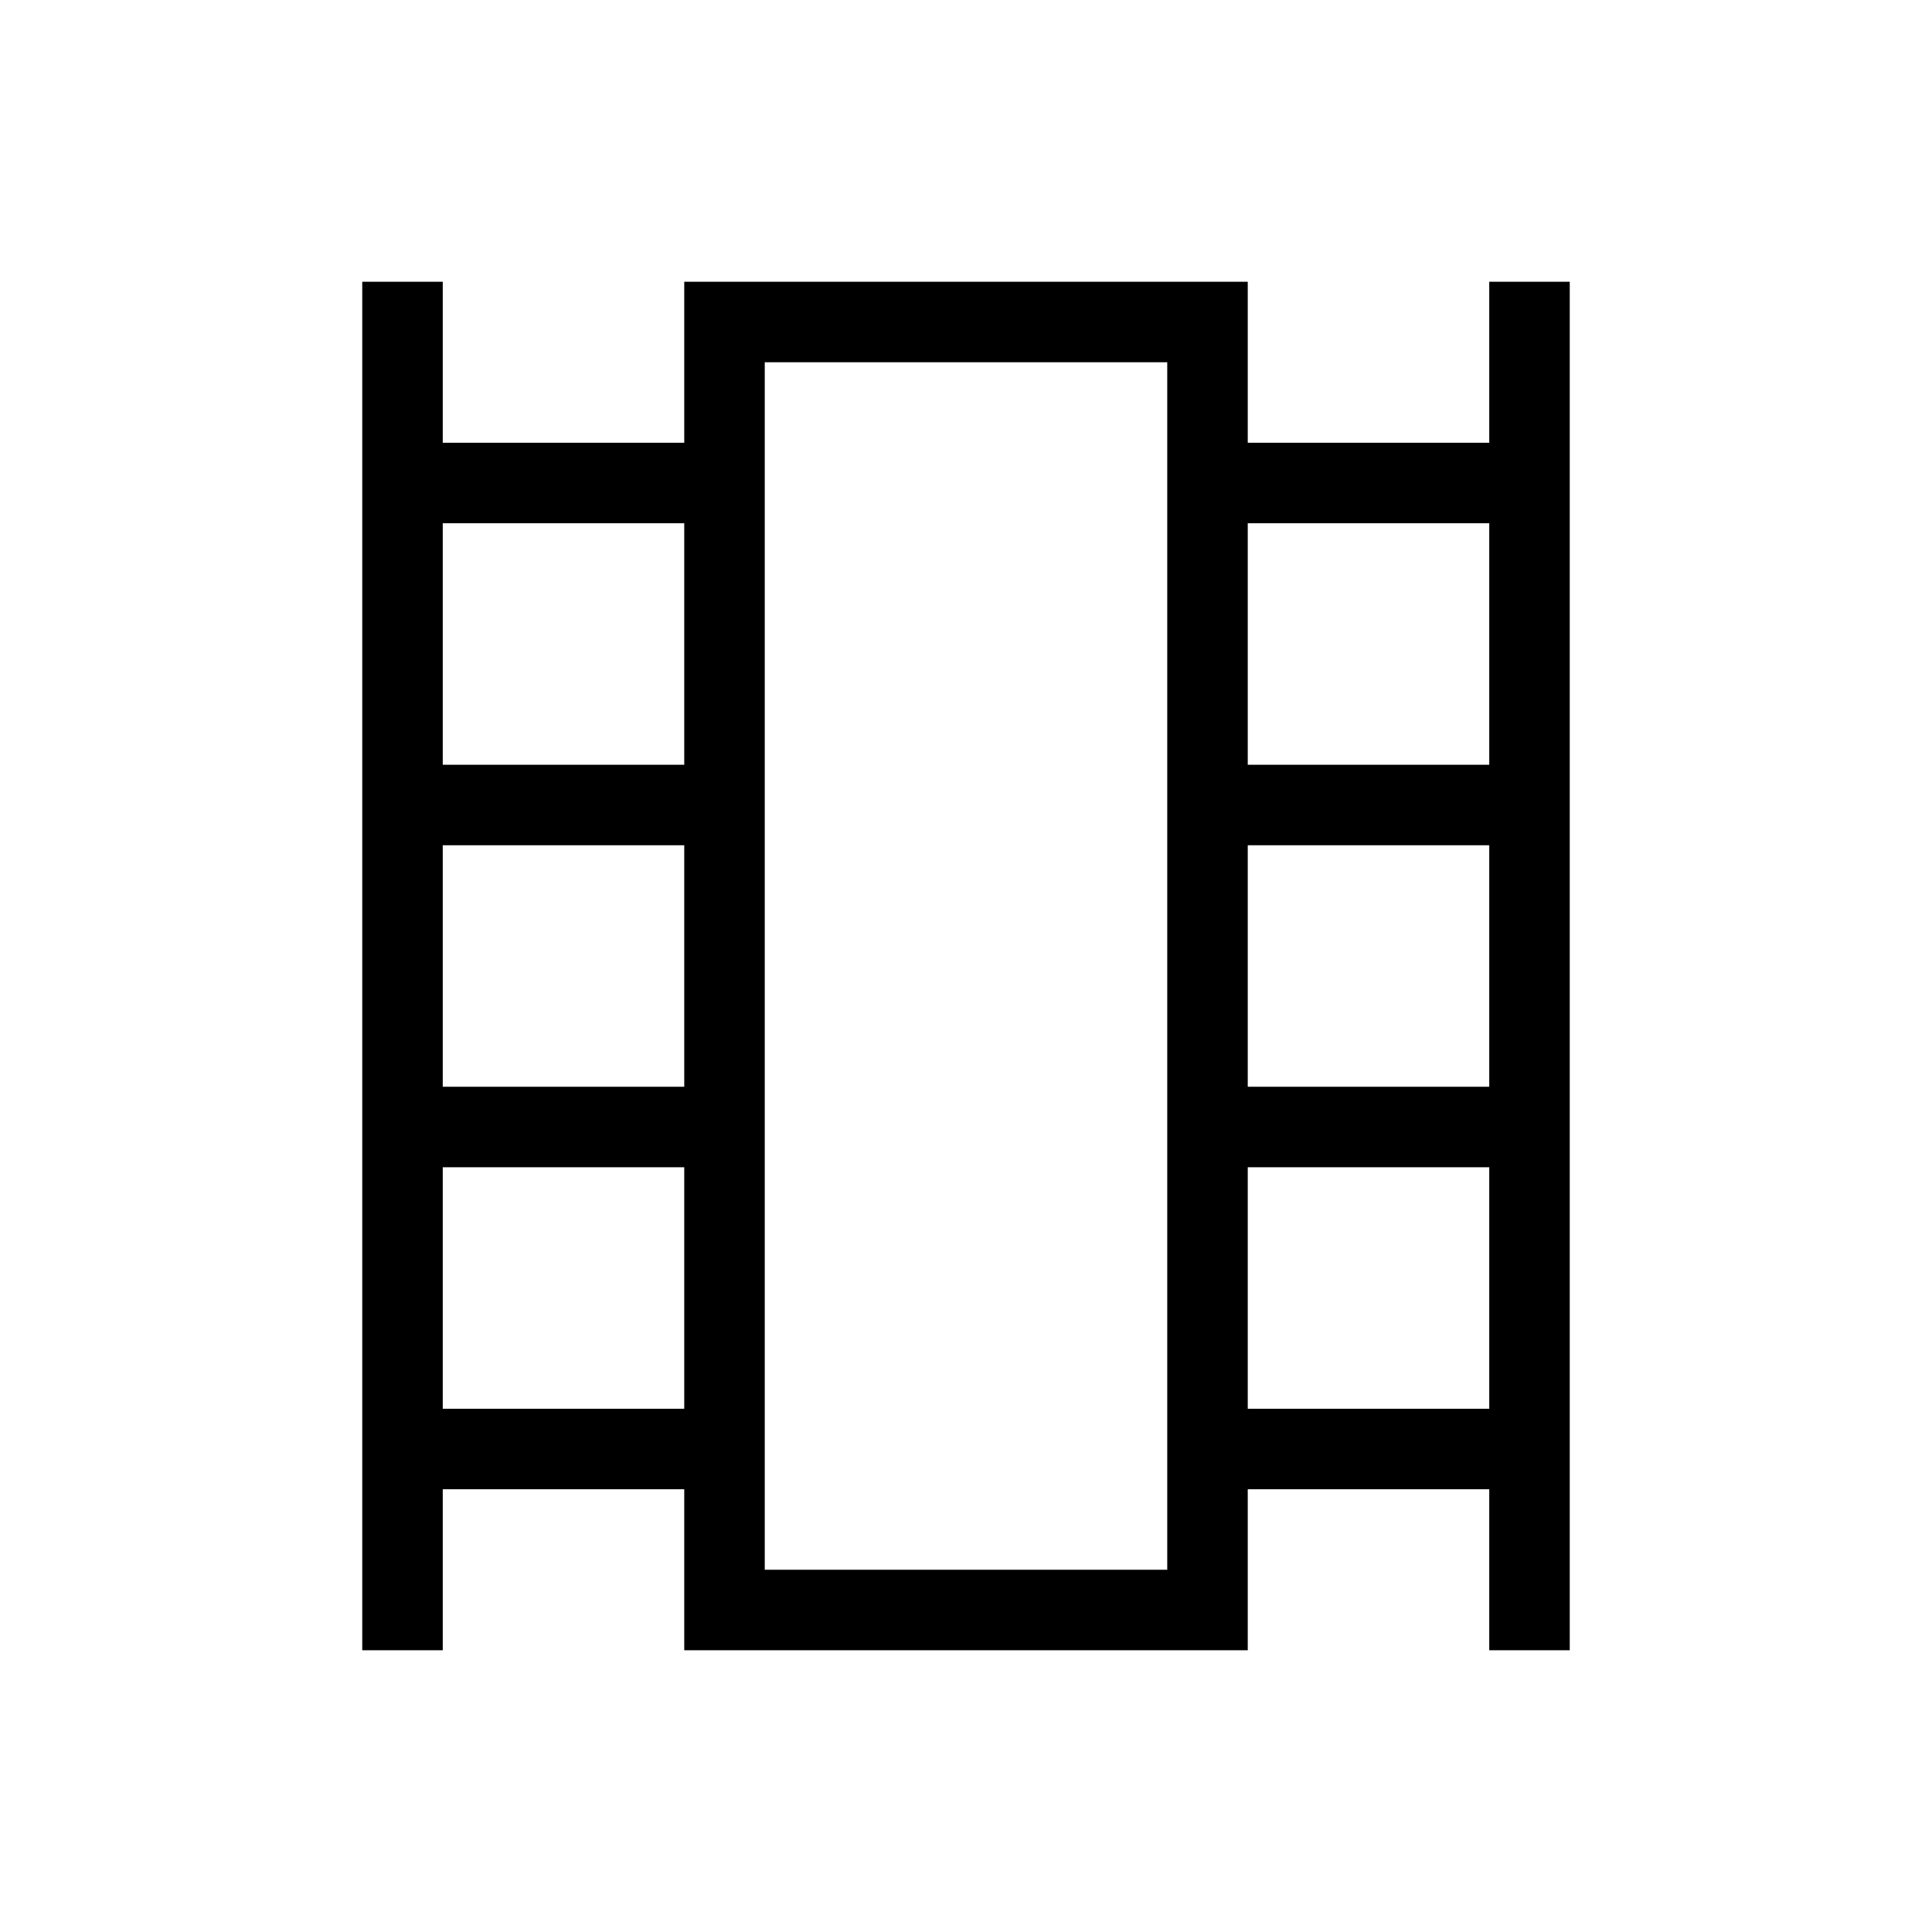
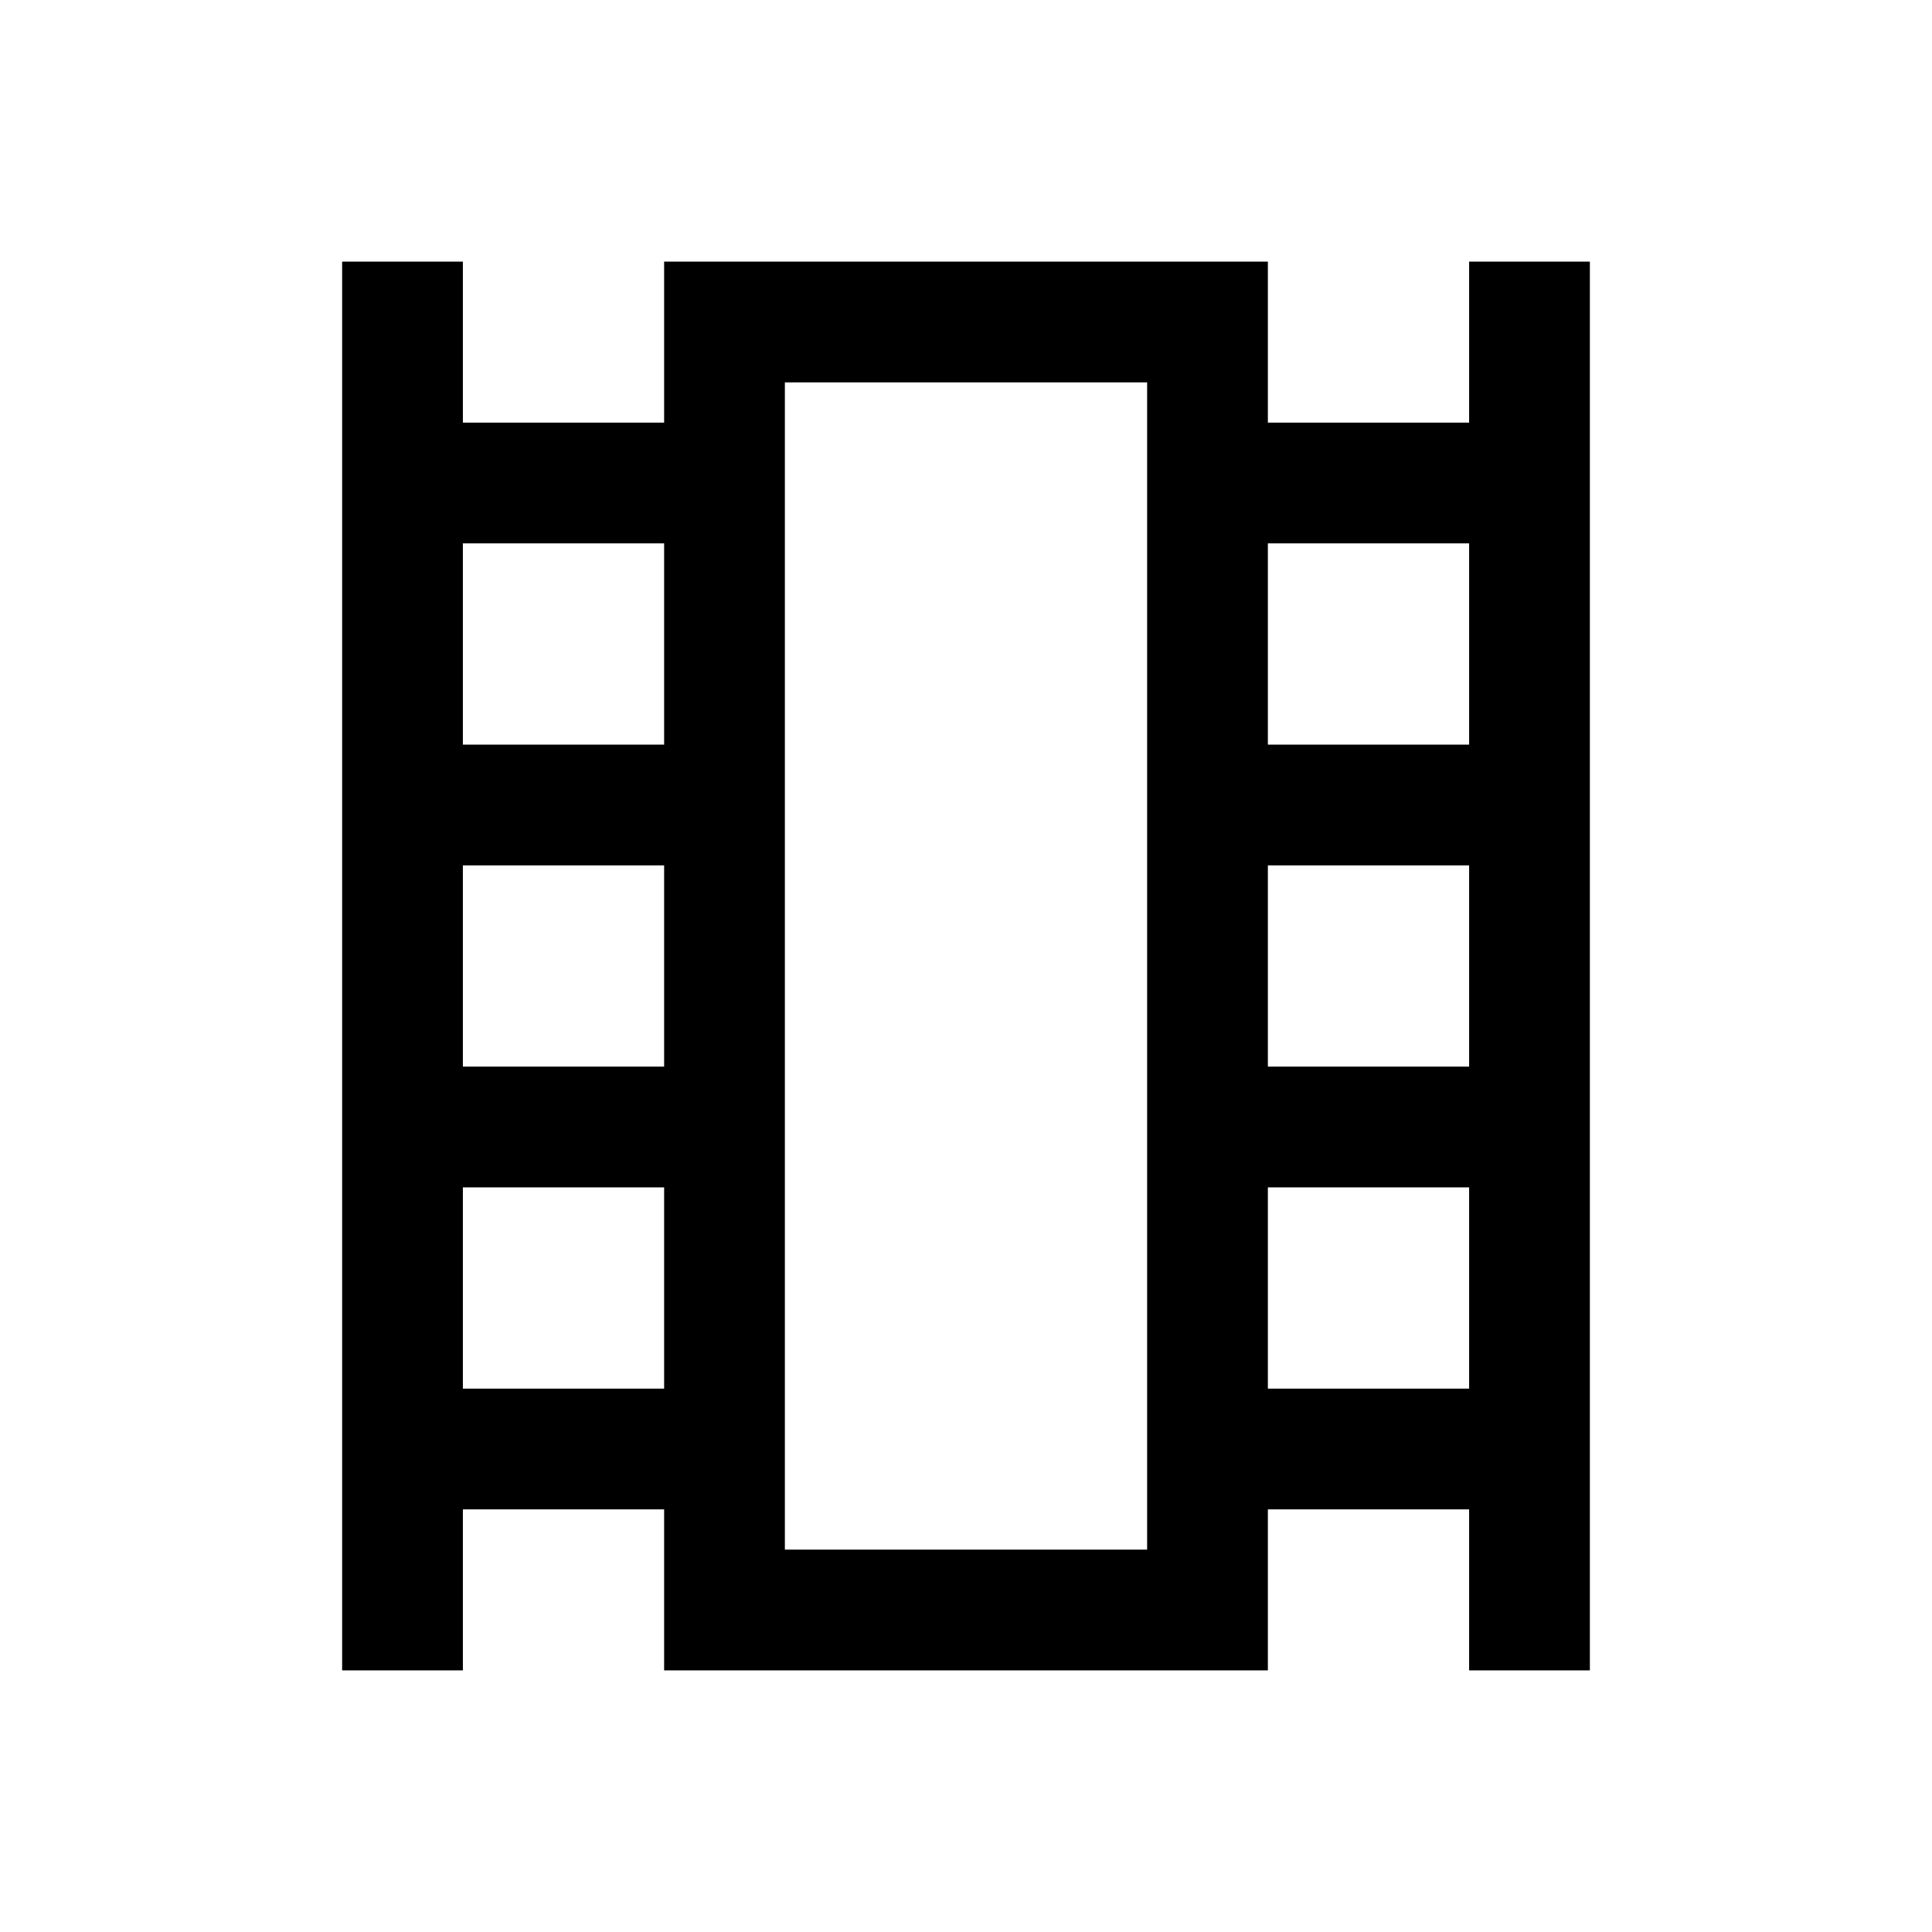
<svg xmlns="http://www.w3.org/2000/svg" height="24" viewBox="0 -960 960 960" width="24">
-   <path d="M180-140v-680h40v80h120v-80h280v80h120v-80h40v680h-40v-80H620v80H340v-80H220v80h-40Zm40-120h120v-120H220v120Zm0-160h120v-120H220v120Zm0-160h120v-120H220v120Zm400 320h120v-120H620v120Zm0-160h120v-120H620v120Zm0-160h120v-120H620v120ZM380-180h200v-600H380v600Zm0-600h200-200Z" />
+   <path d="M170.001-130.001v-699.998h59.998v80h100.002v-80h299.998v80h100.002v-80h59.998v699.998h-59.998v-80H629.999v80H330.001v-80H229.999v80h-59.998Zm59.998-139.998h100.002v-100.002H229.999v100.002Zm0-160h100.002v-100.002H229.999v100.002Zm0-160h100.002v-100.002H229.999v100.002Zm400 320h100.002v-100.002H629.999v100.002Zm0-160h100.002v-100.002H629.999v100.002Zm0-160h100.002v-100.002H629.999v100.002Zm-240 400h180.002v-580.002H389.999v580.002Zm0-580.002h180.002-180.002Z" />
</svg>
